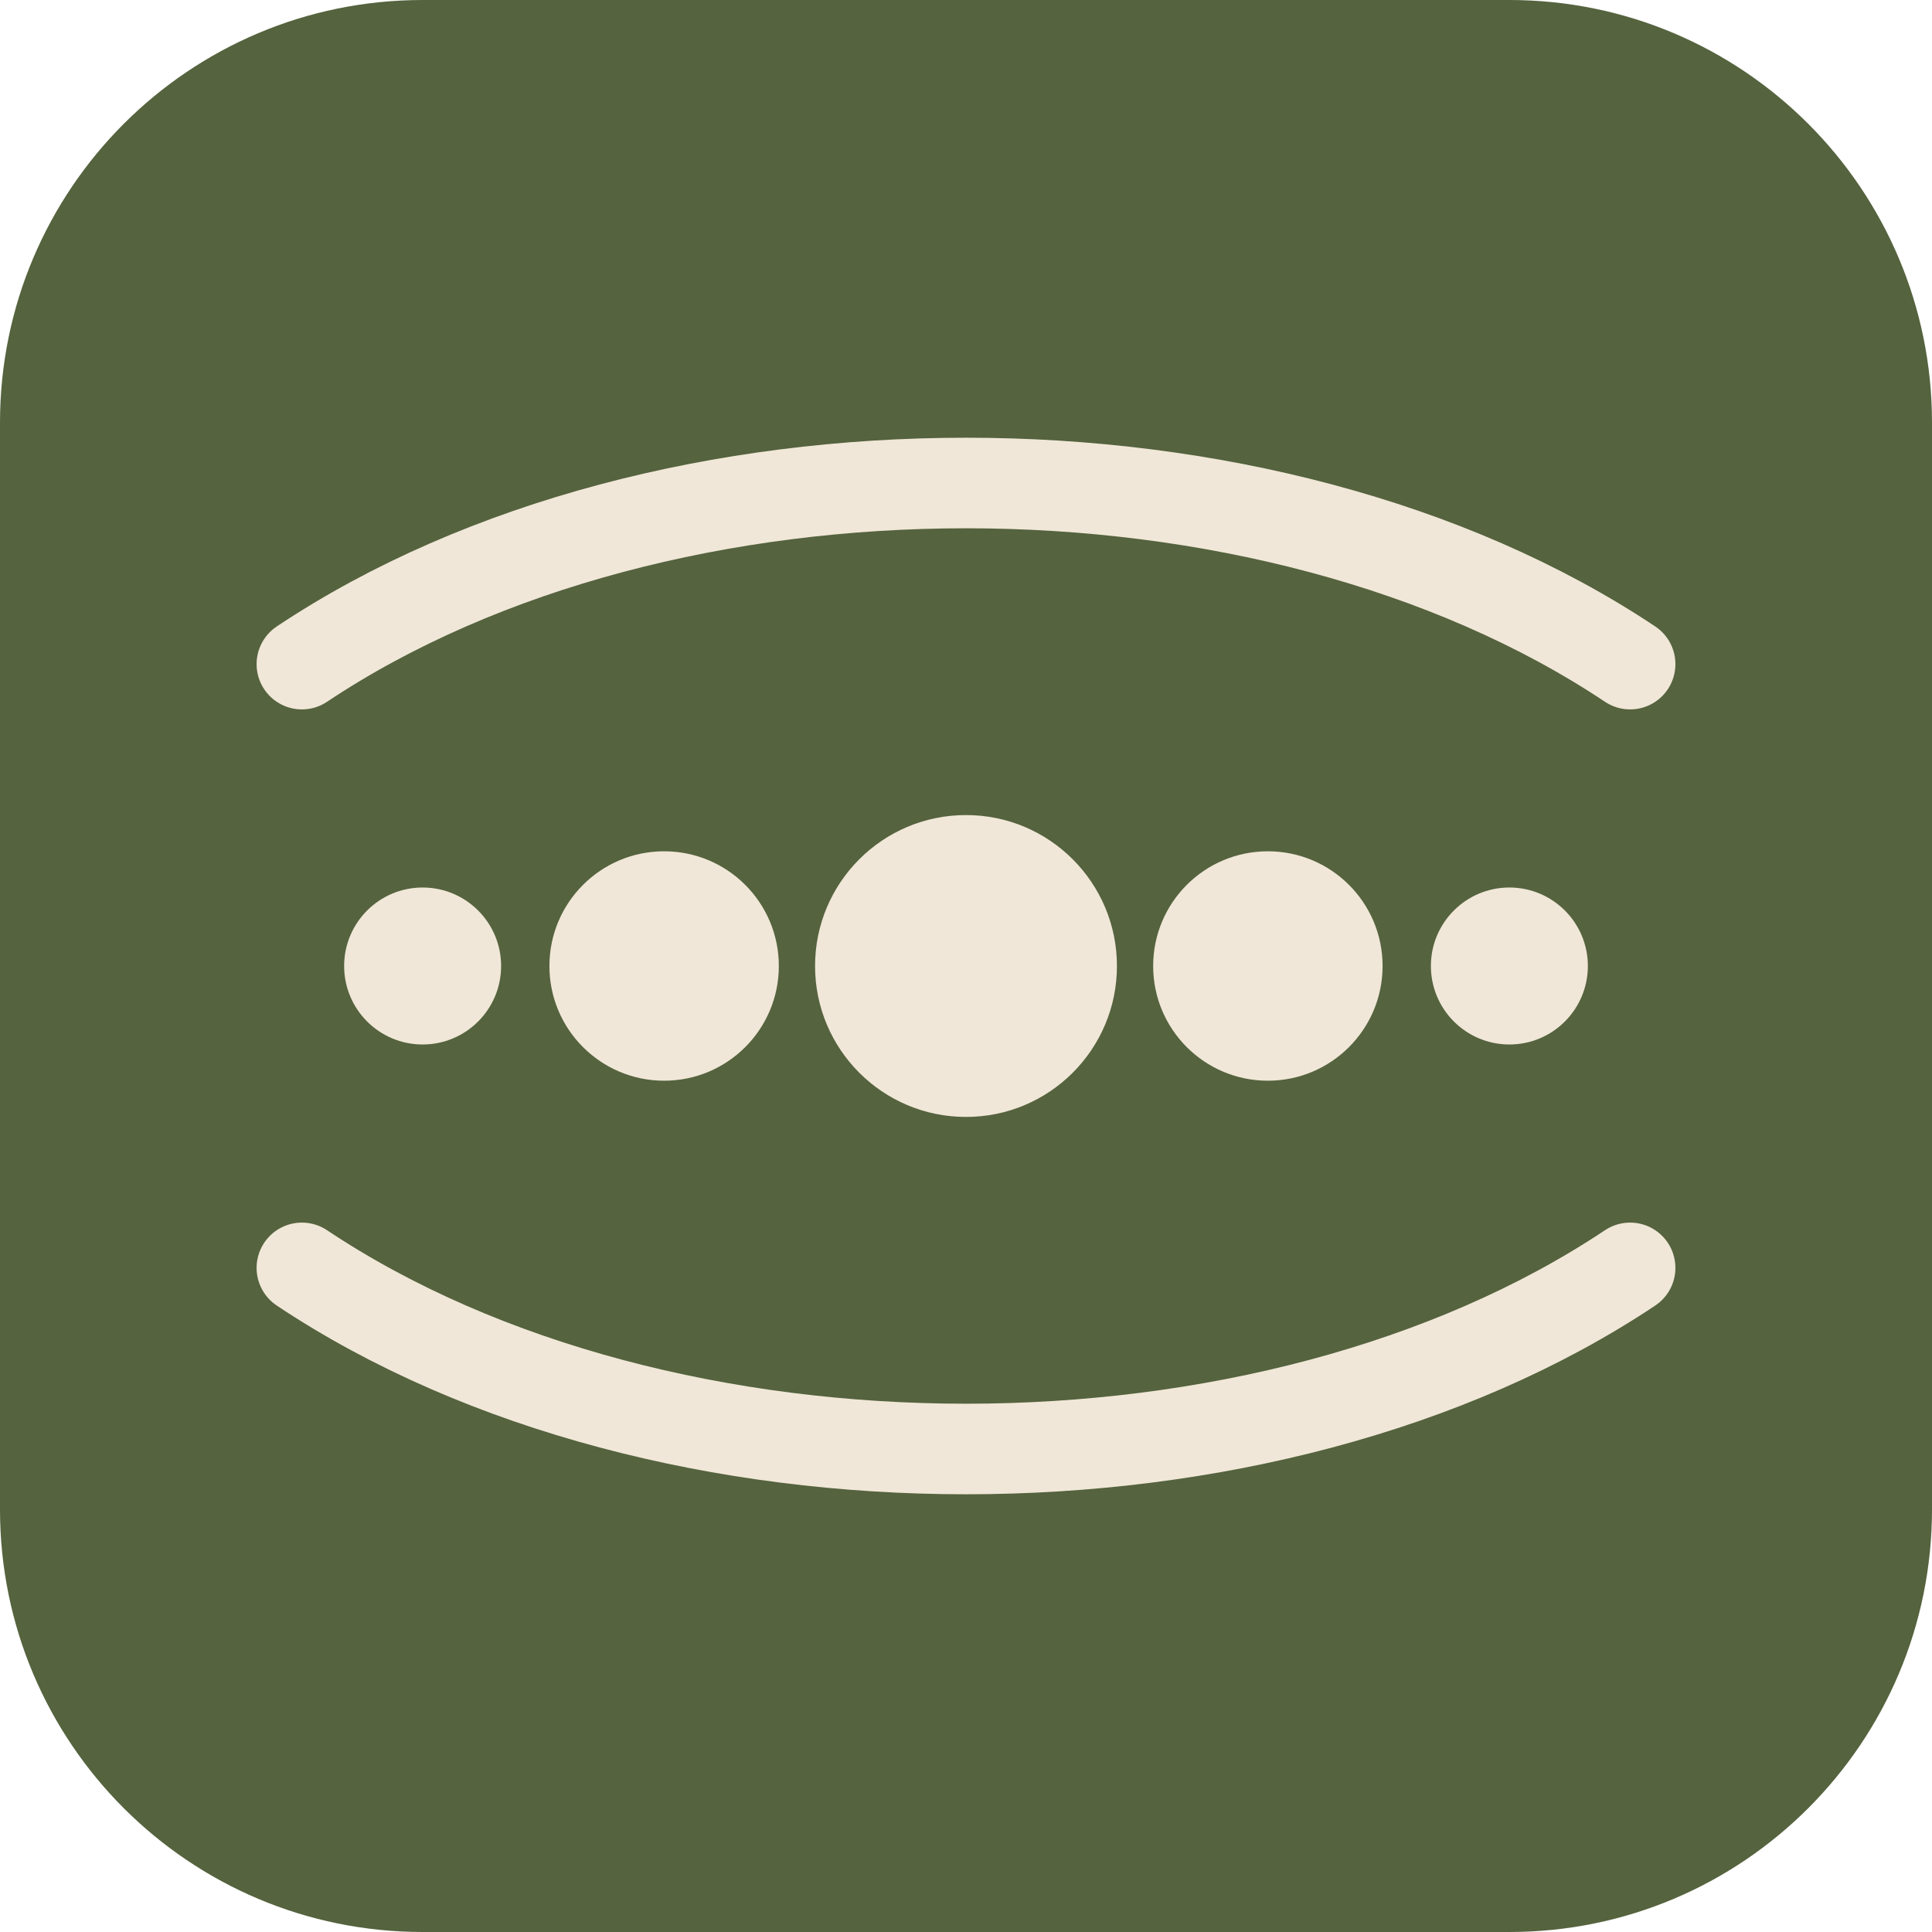
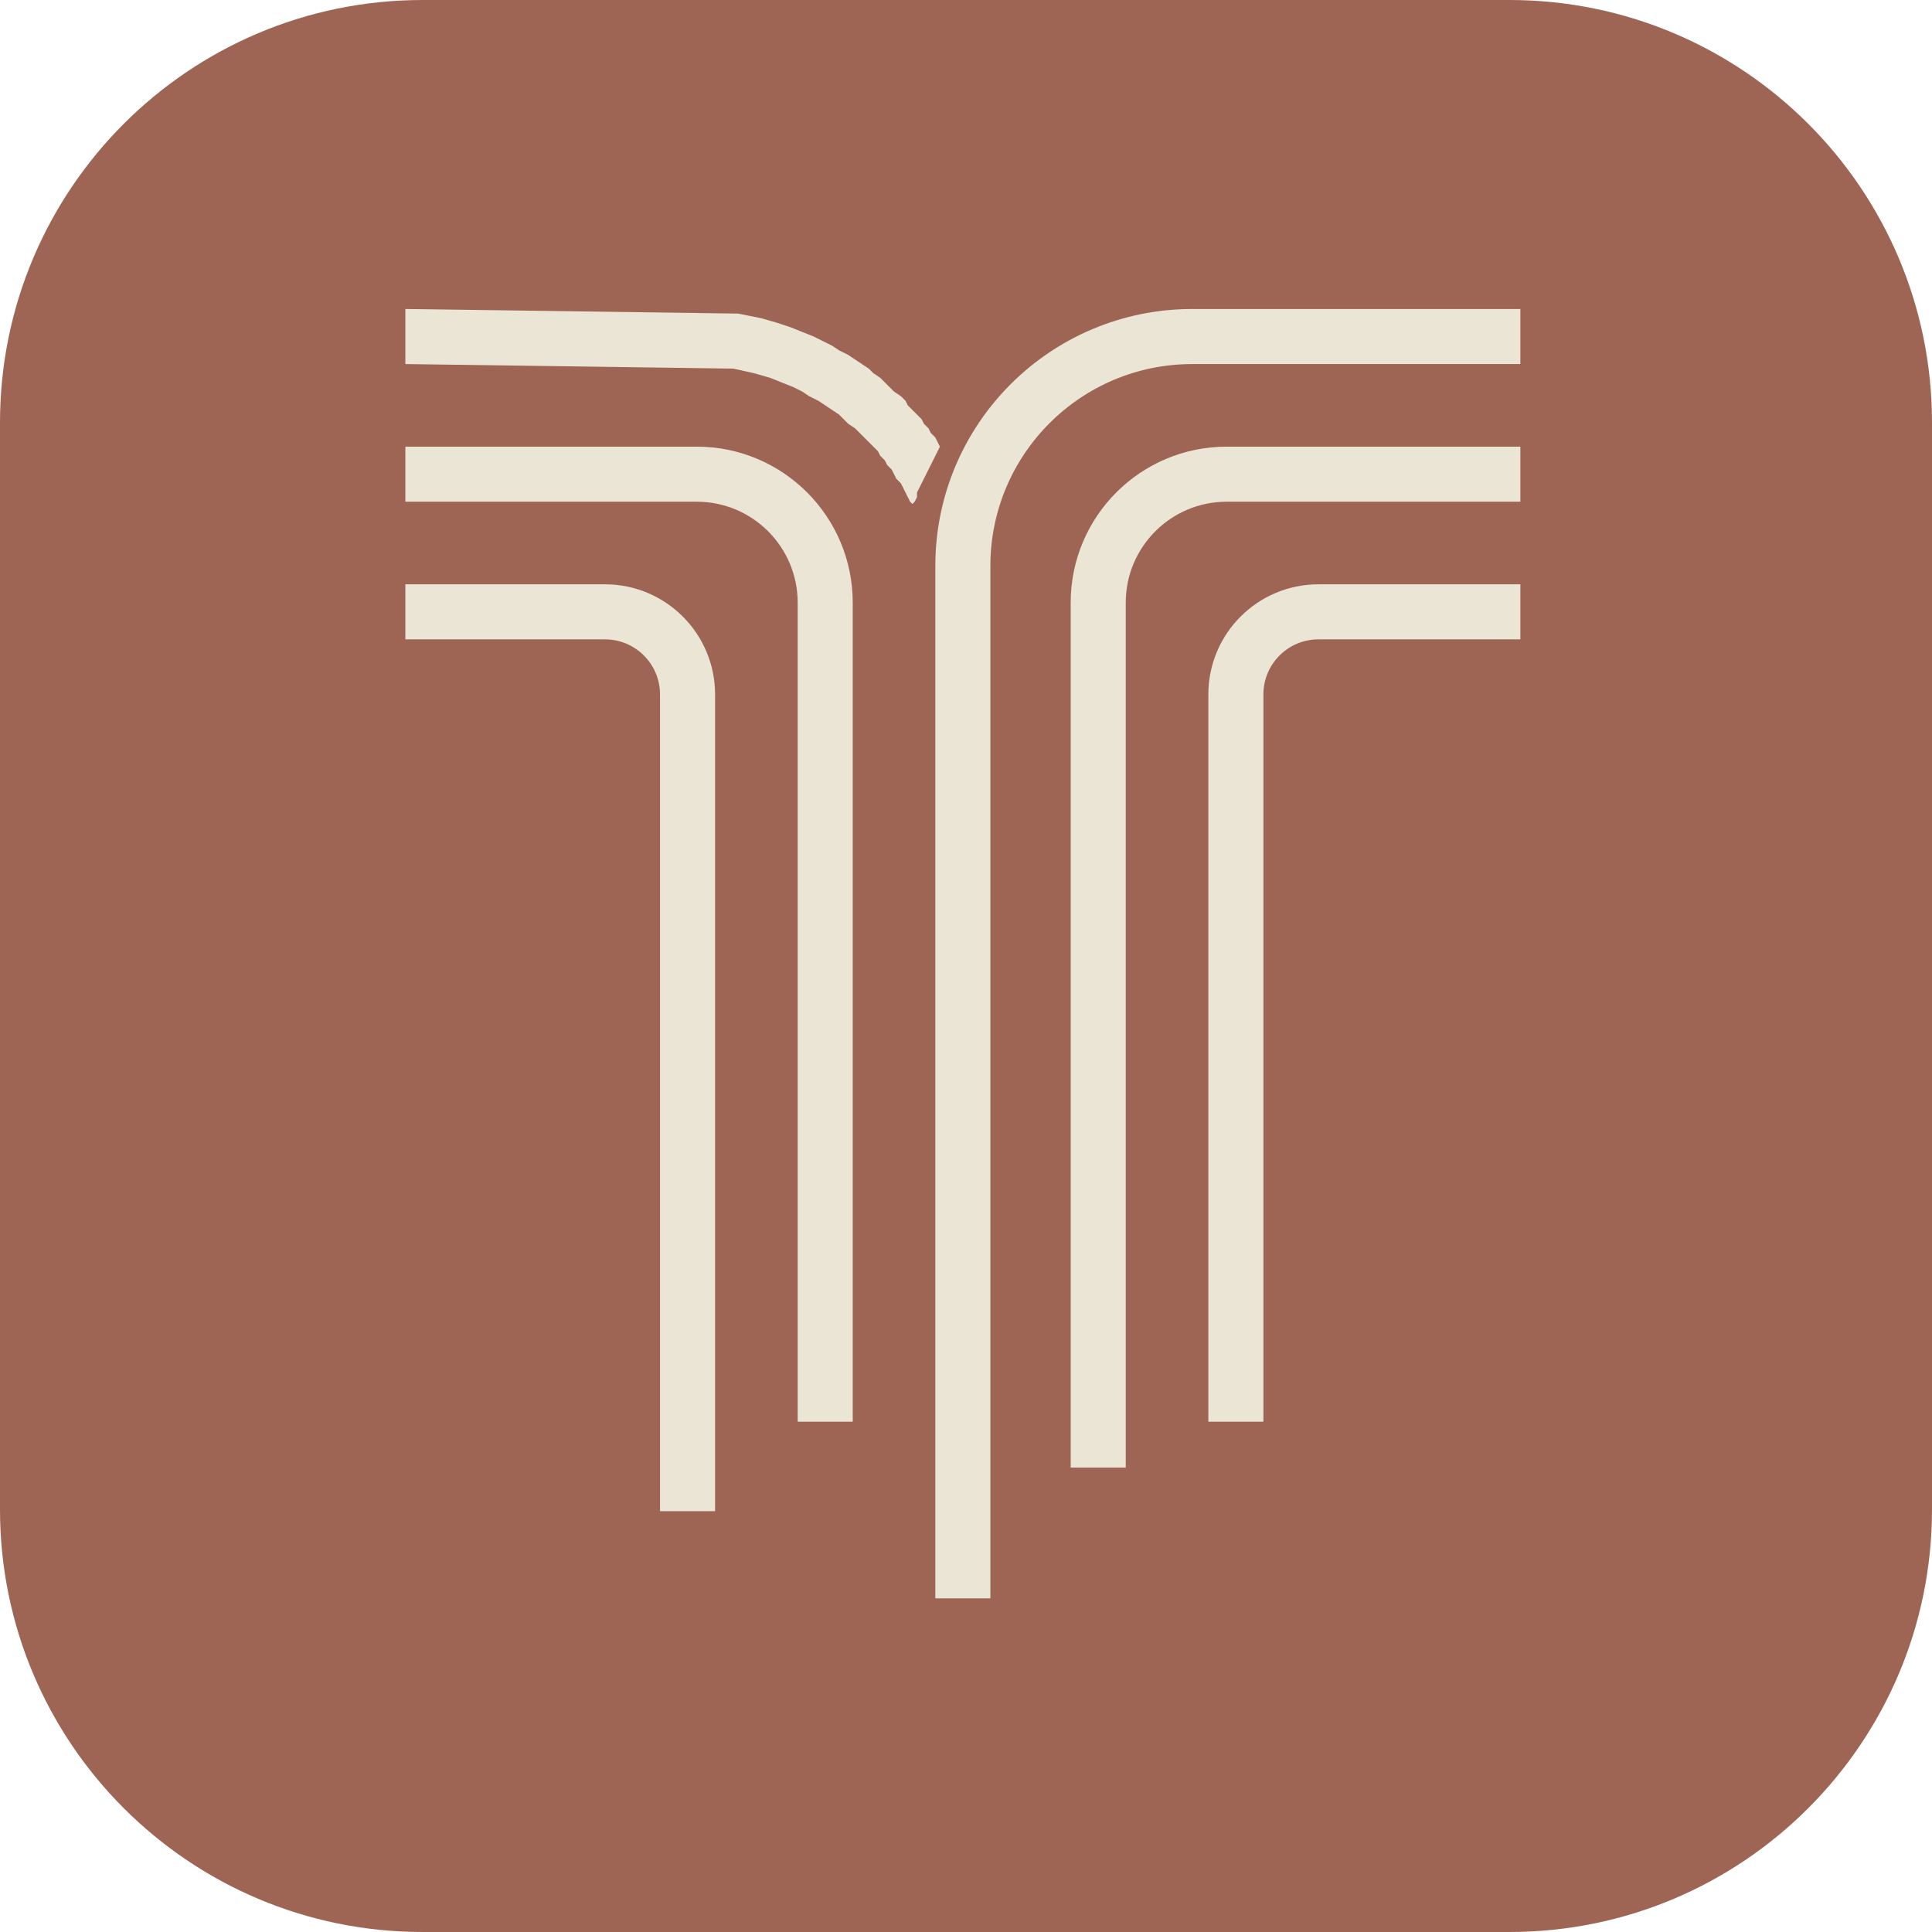
<svg xmlns="http://www.w3.org/2000/svg" viewBox="0 0 32 32" role="img" aria-label="Tierra Fisioterapia">
-   <rect width="32" height="32" rx="7" fill="#55633e" />
-   <g fill="#f0e7d8">
-     <circle cx="7" cy="16" r="1.3" />
-     <circle cx="11" cy="16" r="1.9" />
-     <circle cx="16" cy="16" r="2.5" />
-     <circle cx="21" cy="16" r="1.9" />
-     <circle cx="25" cy="16" r="1.3" />
+   <rect width="32" height="32" rx="7" fill="#9e6554" />
+   <g transform="translate(6.03,4.7) scale(0.038) translate(-300,-195)" fill="none" stroke="#eae5d4" stroke-width="24" stroke-linecap="butt">
+     <path fill="#eae5d4" stroke="none" d="M318,206 L318,230 L461,232 L470,234 L477,236 L482,238 L487,240 L491,242 L494,244 L498,246 L501,248 L504,250 L507,252 L509,254 L511,256 L514,258 L516,260 L518,262 L520,264 L522,266 L524,268 L525,270 L527,272 L528,274 L530,276 L531,278 L532,280 L534,282 L535,284 L536,286 L537,288 L538,290 L539,291 L540,290 L541,288 L541,286 L542,284 L543,282 L544,280 L545,278 L546,276 L547,274 L548,272 L549,270 L550,268 L551,266 L550,264 L549,262 L547,260 L546,258 L544,256 L543,254 L541,252 L539,250 L537,248 L536,246 L534,244 L531,242 L529,240 L527,238 L525,236 L522,234 L520,232 L517,230 L514,228 L511,226 L507,224 L504,222 L500,220 L496,218 L491,216 L486,214 L480,212 L473,210 L463,208 Z" />
+     <path d="M318,278 H445 A56,56 0 0 1 501,334 V691" />
+     <path d="M318,338 H405 A36,36 0 0 1 441,374 V730" />
+     <path d="M804,218 H661 A100,100 0 0 0 561,318 V768" />
+     <path d="M804,278 H676 A56,56 0 0 0 620,334 V711" />
+     <path d="M804,338 H716 A36,36 0 0 0 680,374 V691" />
  </g>
-   <path d="M5 11c6-4 16-4 22 0" fill="none" stroke="#f0e7d8" stroke-width="1.5" stroke-linecap="round" />
-   <path d="M5 21c6 4 16 4 22 0" fill="none" stroke="#f0e7d8" stroke-width="1.5" stroke-linecap="round" />
</svg>
